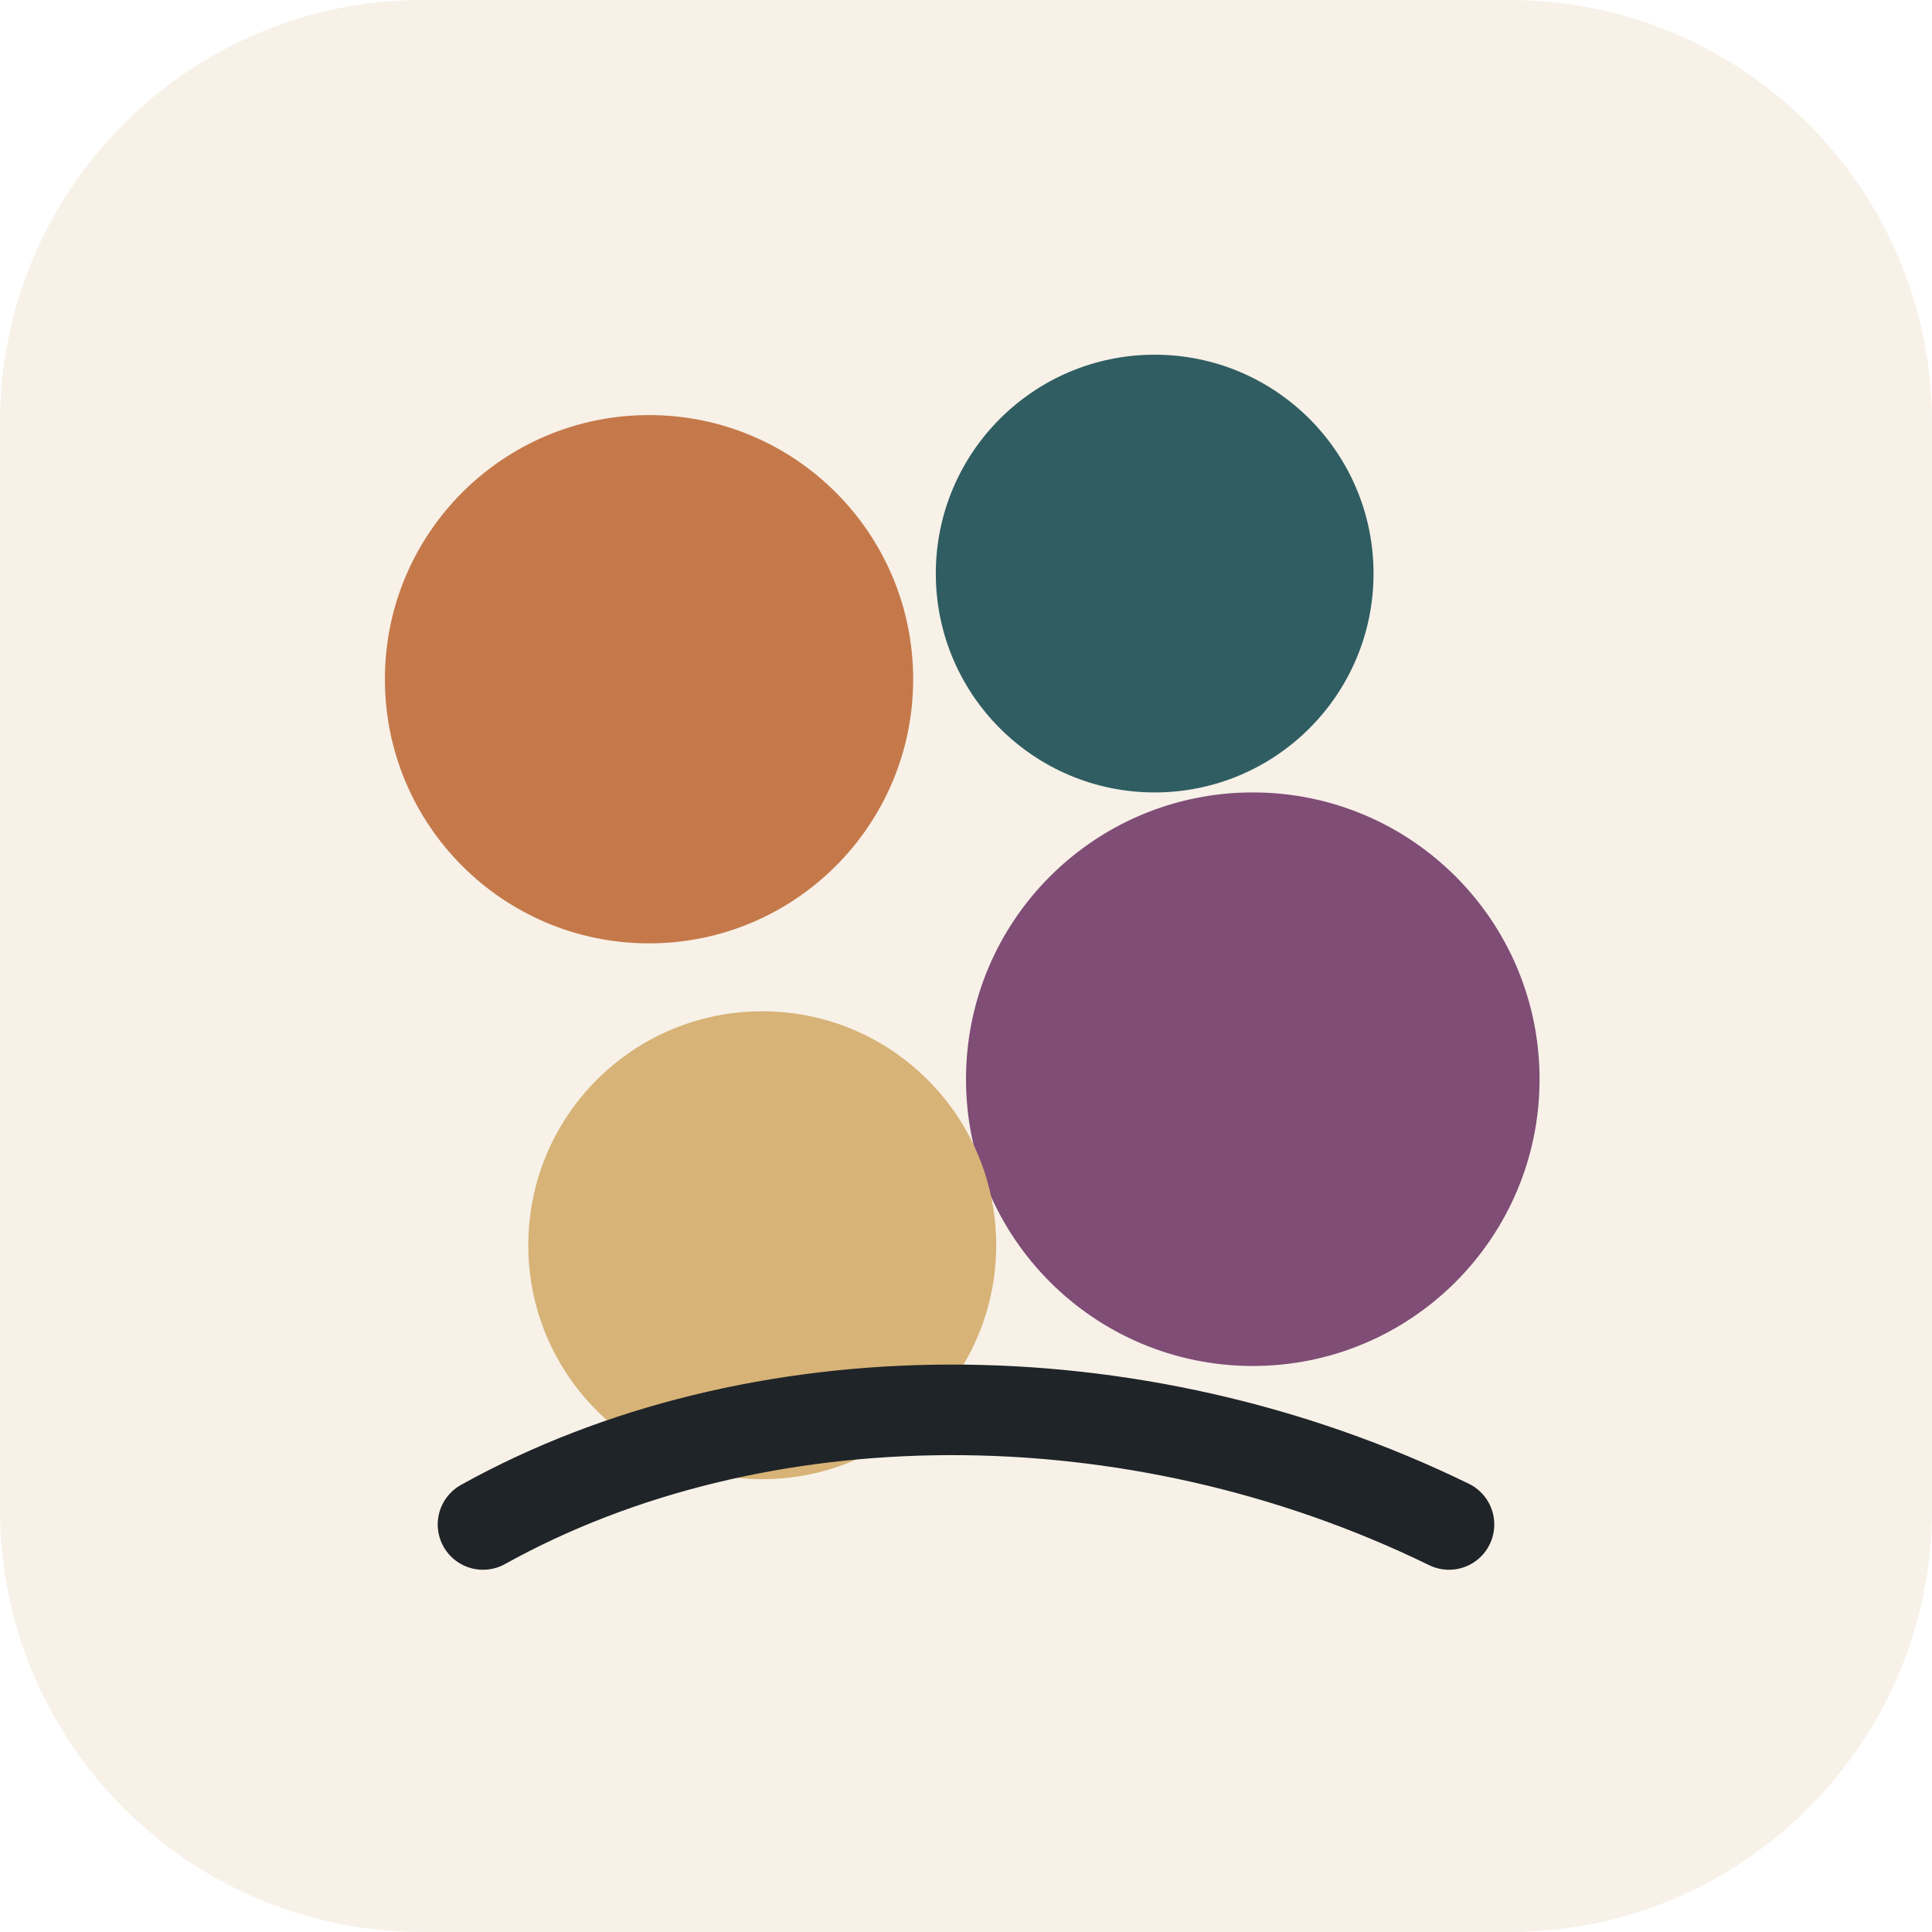
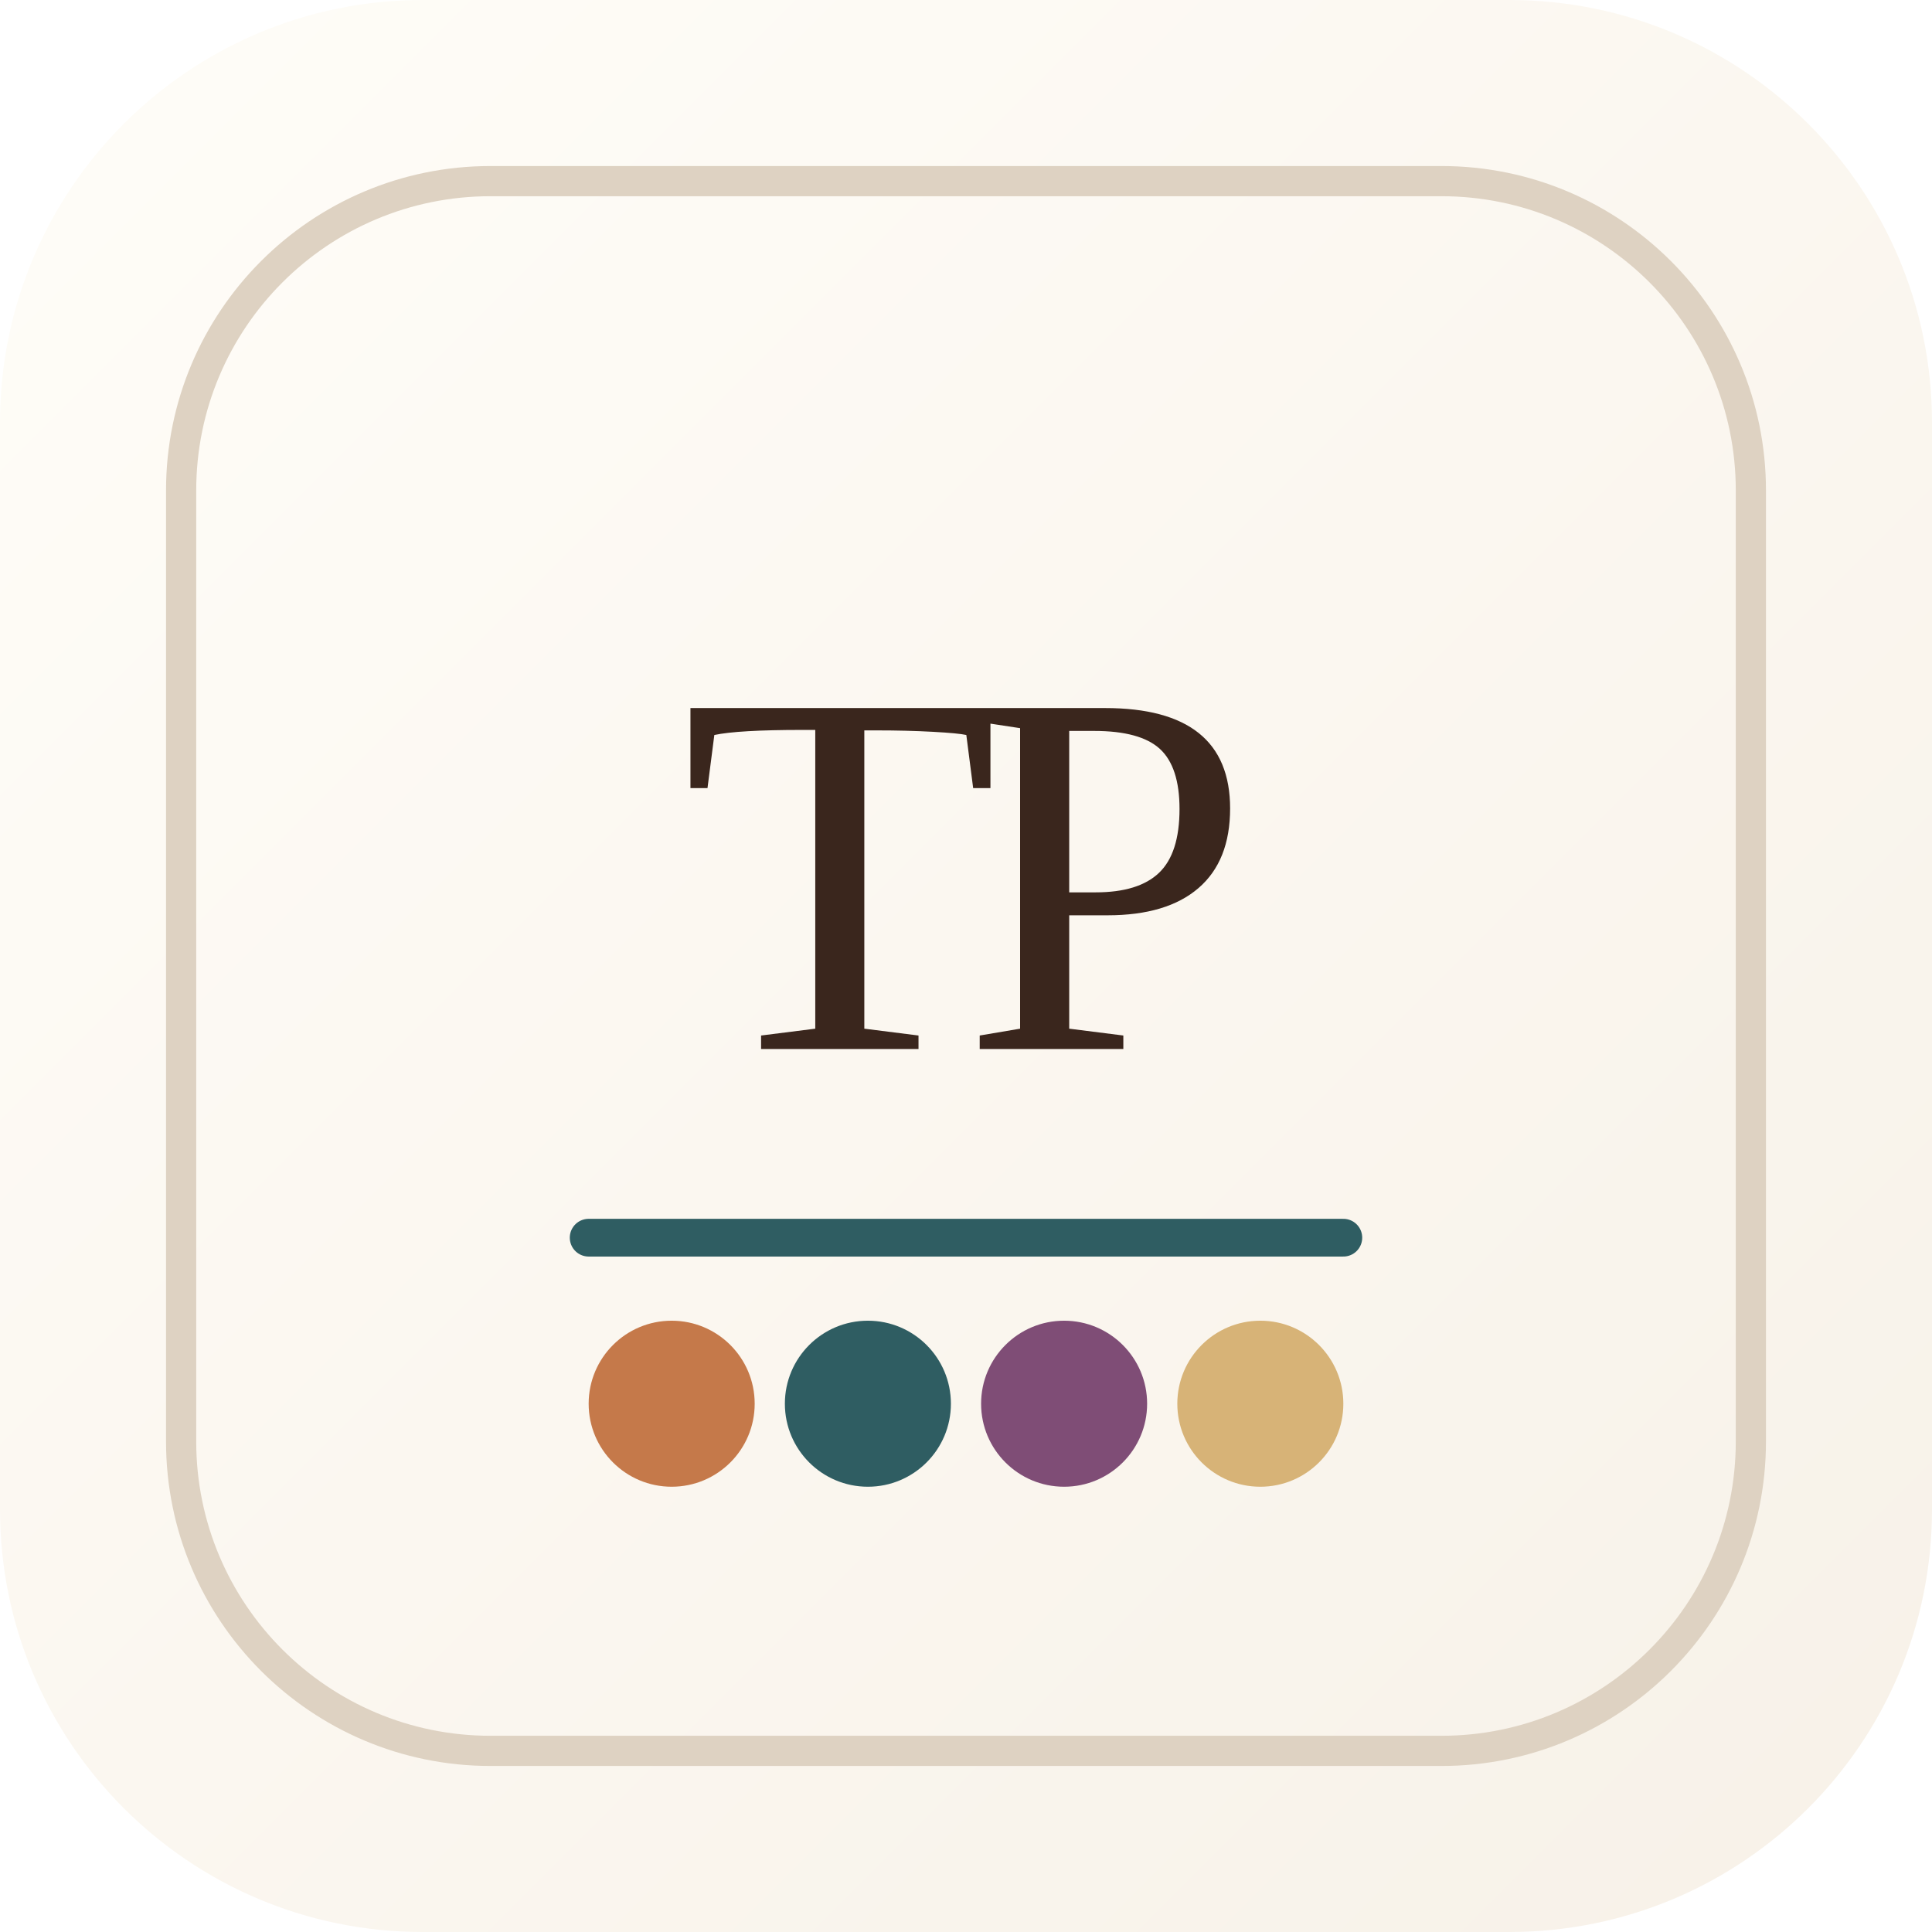
- <svg xmlns="http://www.w3.org/2000/svg" viewBox="0 0 512 512" role="img" aria-label="True Palette icon">
-   <rect width="512" height="512" rx="112" fill="#f7f1e8" />
-   <circle cx="172" cy="180" r="70" fill="#c5794a" />
-   <circle cx="306" cy="152" r="58" fill="#2f5d62" />
-   <circle cx="332" cy="286" r="76" fill="#7f4d76" />
-   <circle cx="202" cy="330" r="62" fill="#d7b377" />
-   <path d="M128 404c72-40 172-41 256 0" fill="none" stroke="#1f2428" stroke-width="24" stroke-linecap="round" />
+ <svg xmlns="http://www.w3.org/2000/svg" viewBox="0 0 512 512" role="img" aria-label="True Palette Atelier icon">
+   <defs>
+     <linearGradient id="paper" x1="0" y1="0" x2="1" y2="1">
+       <stop offset="0" stop-color="#fffdf8" />
+       <stop offset="1" stop-color="#f7f1e8" />
+     </linearGradient>
+   </defs>
+   <rect width="512" height="512" rx="112" fill="url(#paper)" />
+   <rect x="48" y="48" width="416" height="416" rx="82" fill="none" stroke="#ded2c2" stroke-width="8" />
+   <text x="256" y="278" text-anchor="middle" font-family="Didot, Bodoni 72, Georgia, serif" font-size="138" font-weight="500" letter-spacing="-10" fill="#3a261d">TP</text>
+   <path d="M156 328h200" stroke="#2f5d62" stroke-width="10" stroke-linecap="round" />
+   <circle cx="178" cy="372" r="22" fill="#c5794a" />
+   <circle cx="230" cy="372" r="22" fill="#2f5d62" />
+   <circle cx="282" cy="372" r="22" fill="#7f4d76" />
+   <circle cx="334" cy="372" r="22" fill="#d7b377" />
</svg>
